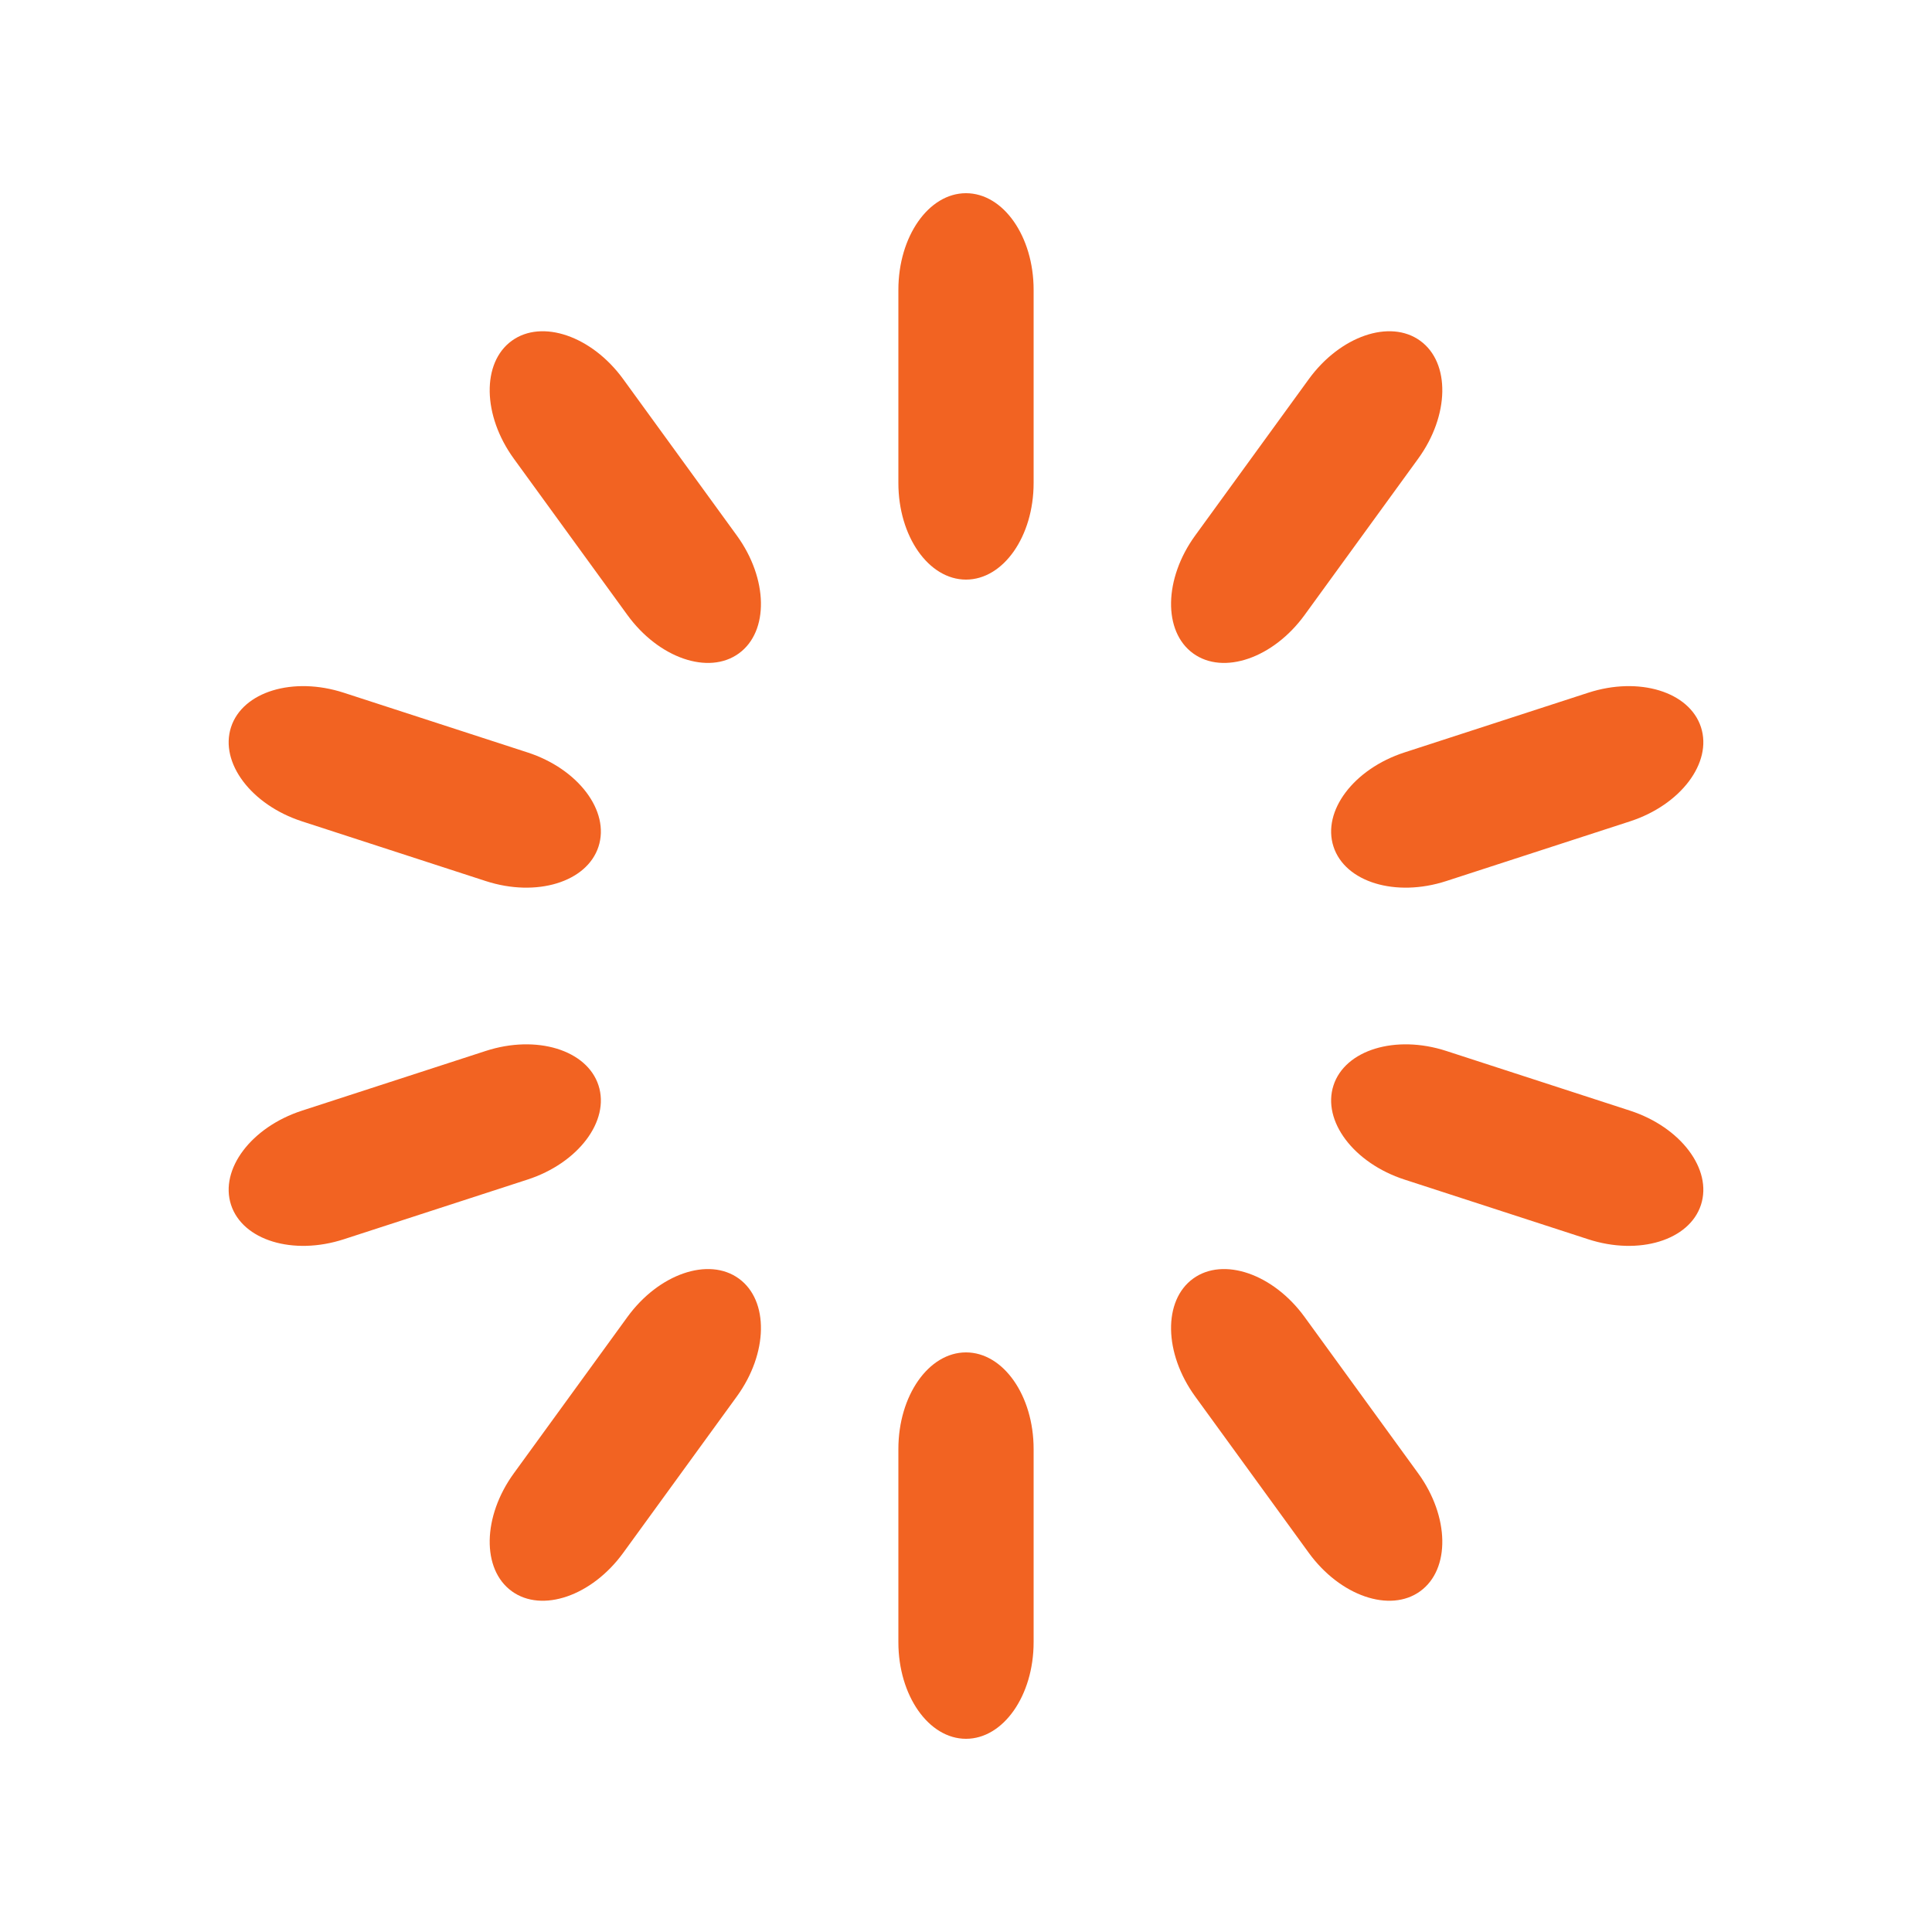
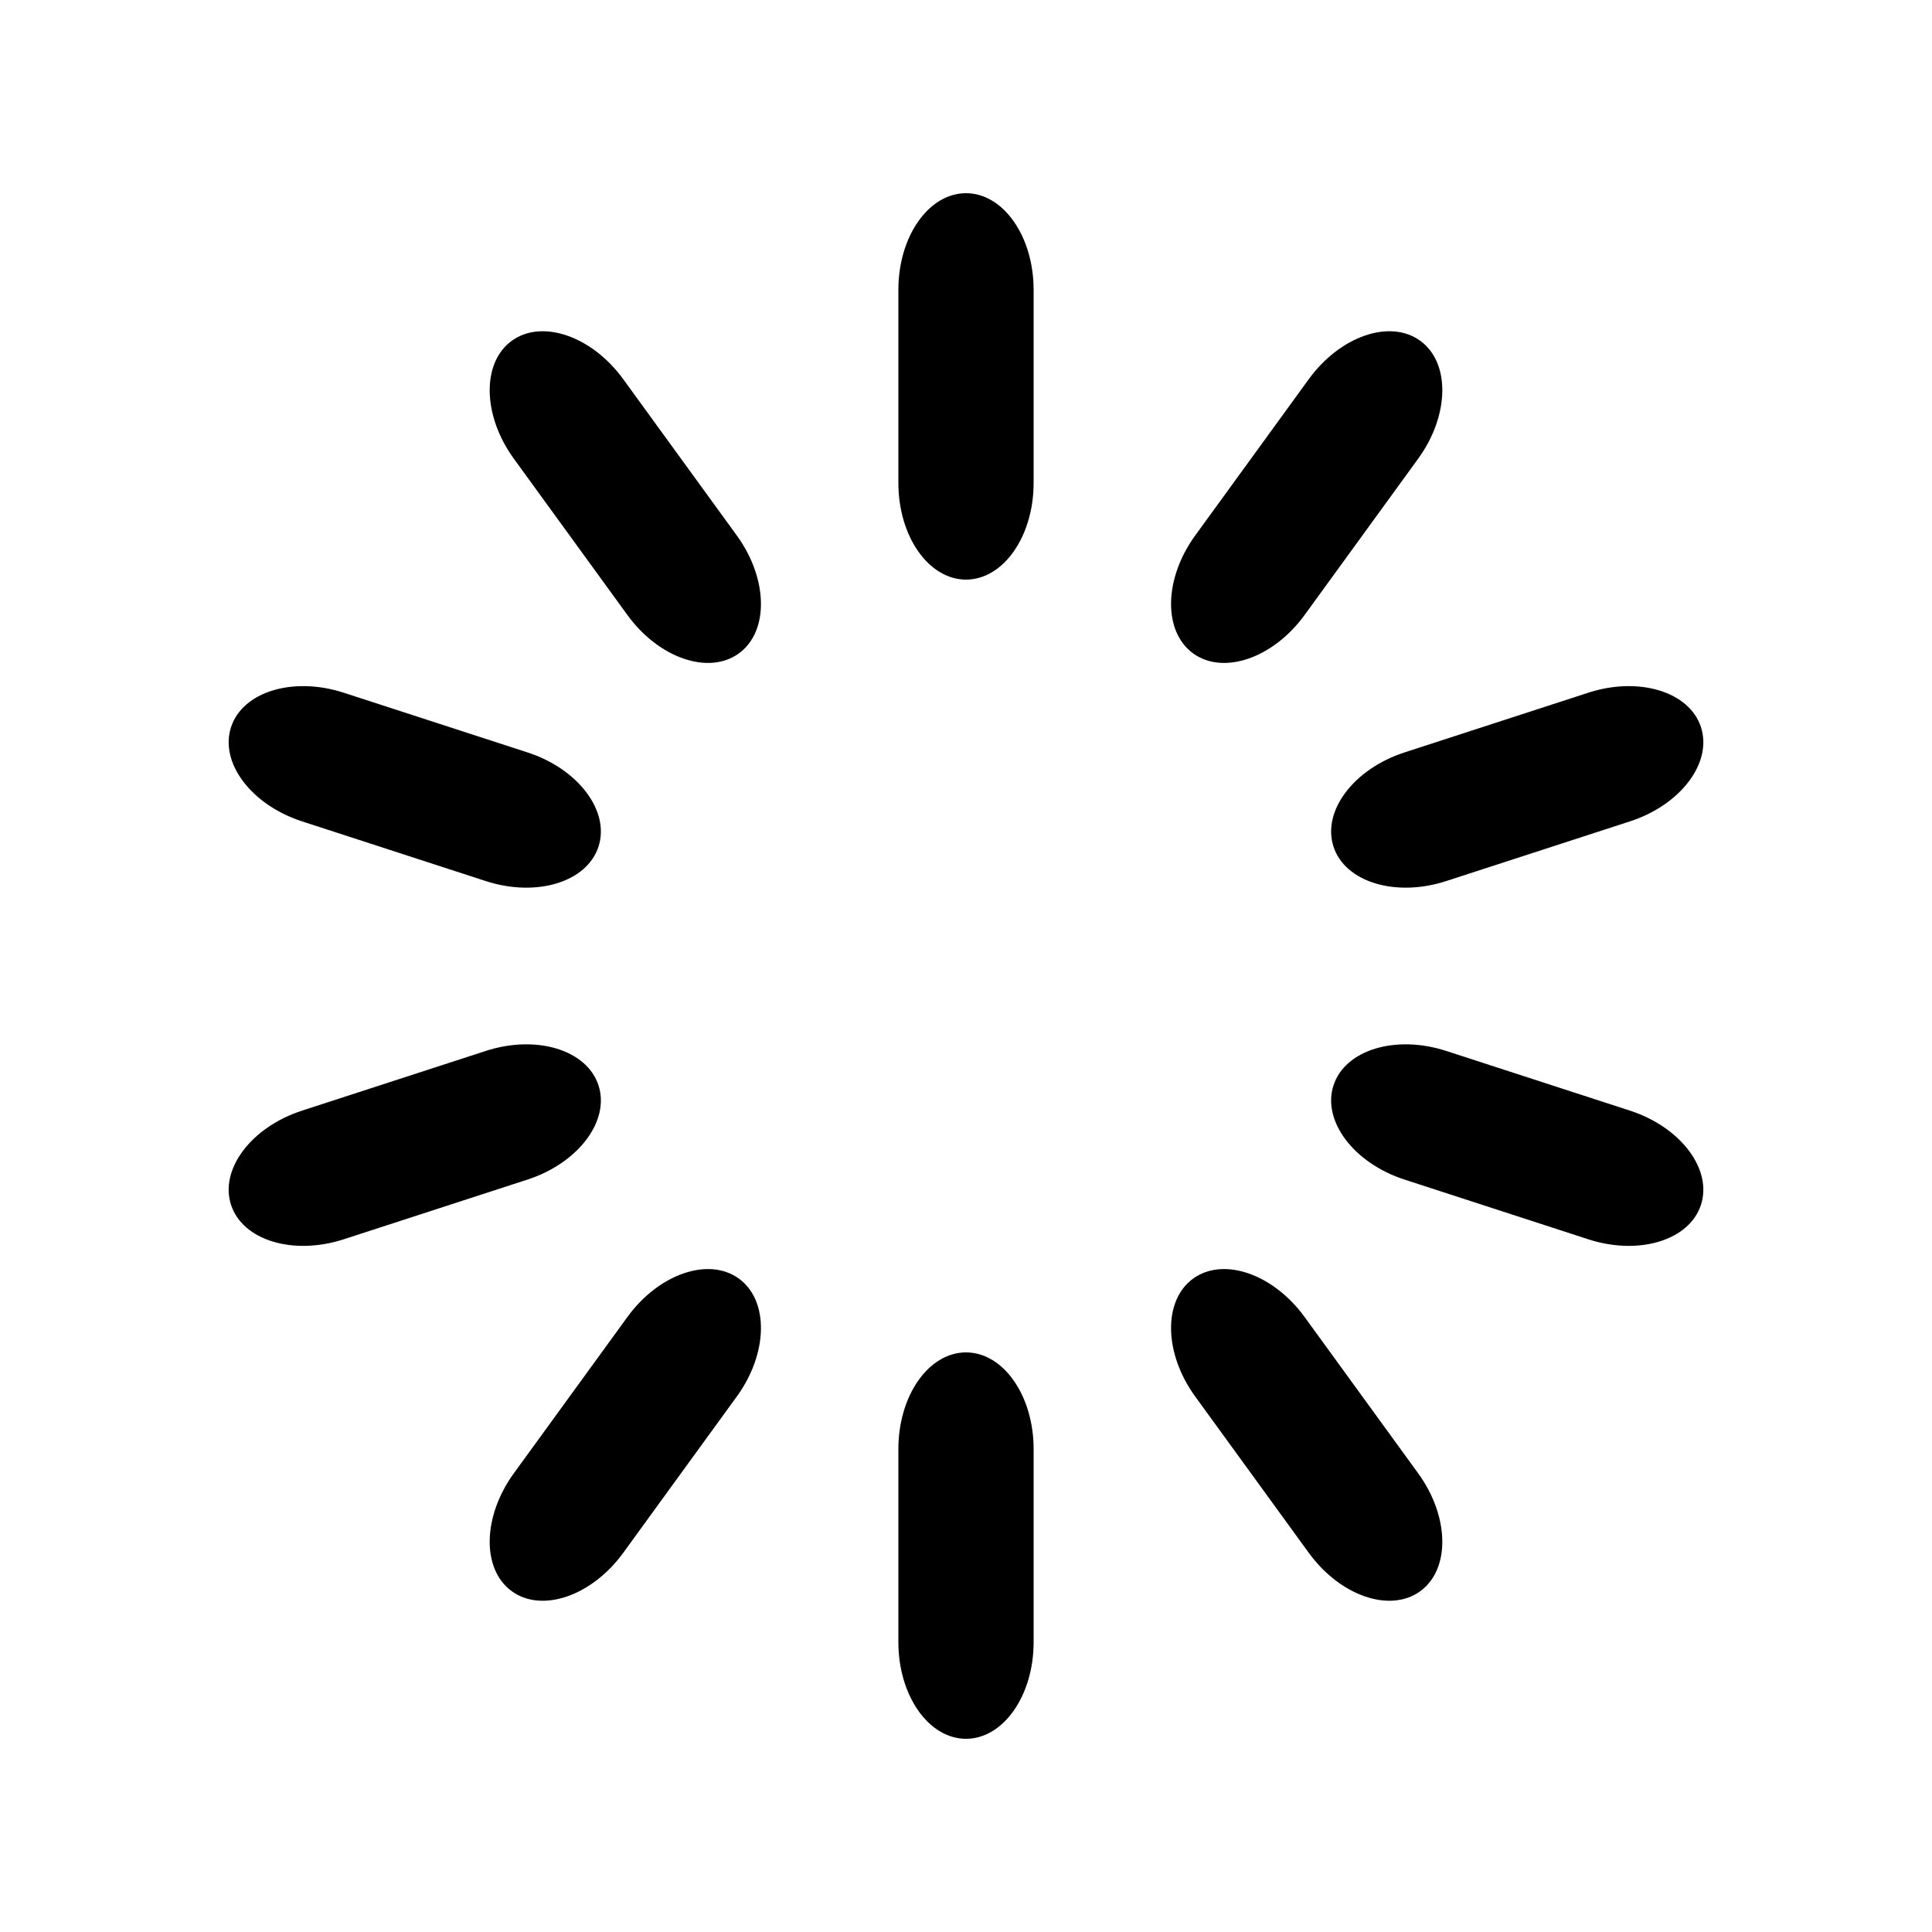
<svg xmlns="http://www.w3.org/2000/svg" width="100" height="100">
  <path fill="none" class="bk" d="M0 0h100v100H0z" />
  <rect x="0" y="0" width="100" height="100" fill="none" class="bk" />
-   <rect x="46.5" y="40" width="7" height="20" rx="5" ry="5" fill="#f26322" transform="rotate(0 50 50) translate(0 -30)">
+   <rect x="46.5" y="40" width="7" height="20" rx="5" ry="5" transform="rotate(0 50 50) translate(0 -30)">
    <animate attributeName="opacity" from="1" to="0" dur="0.7s" begin="0s" repeatCount="indefinite" />
  </rect>
-   <rect x="46.5" y="40" width="7" height="20" rx="5" ry="5" fill="#f26322" transform="rotate(36 50 50) translate(0 -30)">
+   <rect x="46.5" y="40" width="7" height="20" rx="5" ry="5" transform="rotate(36 50 50) translate(0 -30)">
    <animate attributeName="opacity" from="1" to="0" dur="0.7s" begin="0.07s" repeatCount="indefinite" />
  </rect>
-   <rect x="46.5" y="40" width="7" height="20" rx="5" ry="5" fill="#f26322" transform="rotate(72 50 50) translate(0 -30)">
+   <rect x="46.5" y="40" width="7" height="20" rx="5" ry="5" transform="rotate(72 50 50) translate(0 -30)">
    <animate attributeName="opacity" from="1" to="0" dur="0.7s" begin="0.14s" repeatCount="indefinite" />
  </rect>
-   <rect x="46.5" y="40" width="7" height="20" rx="5" ry="5" fill="#f26322" transform="rotate(108 50 50) translate(0 -30)">
+   <rect x="46.5" y="40" width="7" height="20" rx="5" ry="5" transform="rotate(108 50 50) translate(0 -30)">
    <animate attributeName="opacity" from="1" to="0" dur="0.7s" begin="0.21s" repeatCount="indefinite" />
  </rect>
-   <rect x="46.5" y="40" width="7" height="20" rx="5" ry="5" fill="#f26322" transform="rotate(144 50 50) translate(0 -30)">
+   <rect x="46.5" y="40" width="7" height="20" rx="5" ry="5" transform="rotate(144 50 50) translate(0 -30)">
    <animate attributeName="opacity" from="1" to="0" dur="0.7s" begin="0.28s" repeatCount="indefinite" />
  </rect>
-   <rect x="46.5" y="40" width="7" height="20" rx="5" ry="5" fill="#f26322" transform="rotate(180 50 50) translate(0 -30)">
+   <rect x="46.5" y="40" width="7" height="20" rx="5" ry="5" transform="rotate(180 50 50) translate(0 -30)">
    <animate attributeName="opacity" from="1" to="0" dur="0.7s" begin="0.35s" repeatCount="indefinite" />
  </rect>
-   <rect x="46.5" y="40" width="7" height="20" rx="5" ry="5" fill="#f26322" transform="rotate(216 50 50) translate(0 -30)">
+   <rect x="46.5" y="40" width="7" height="20" rx="5" ry="5" transform="rotate(216 50 50) translate(0 -30)">
    <animate attributeName="opacity" from="1" to="0" dur="0.7s" begin="0.42s" repeatCount="indefinite" />
  </rect>
-   <rect x="46.5" y="40" width="7" height="20" rx="5" ry="5" fill="#f26322" transform="rotate(252 50 50) translate(0 -30)">
+   <rect x="46.5" y="40" width="7" height="20" rx="5" ry="5" transform="rotate(252 50 50) translate(0 -30)">
    <animate attributeName="opacity" from="1" to="0" dur="0.7s" begin="0.49s" repeatCount="indefinite" />
  </rect>
-   <rect x="46.5" y="40" width="7" height="20" rx="5" ry="5" fill="#f26322" transform="rotate(288 50 50) translate(0 -30)">
+   <rect x="46.5" y="40" width="7" height="20" rx="5" ry="5" transform="rotate(288 50 50) translate(0 -30)">
    <animate attributeName="opacity" from="1" to="0" dur="0.7s" begin="0.56s" repeatCount="indefinite" />
  </rect>
-   <rect x="46.5" y="40" width="7" height="20" rx="5" ry="5" fill="#f26322" transform="rotate(324 50 50) translate(0 -30)">
+   <rect x="46.5" y="40" width="7" height="20" rx="5" ry="5" transform="rotate(324 50 50) translate(0 -30)">
    <animate attributeName="opacity" from="1" to="0" dur="0.7s" begin="0.63s" repeatCount="indefinite" />
  </rect>
</svg>
